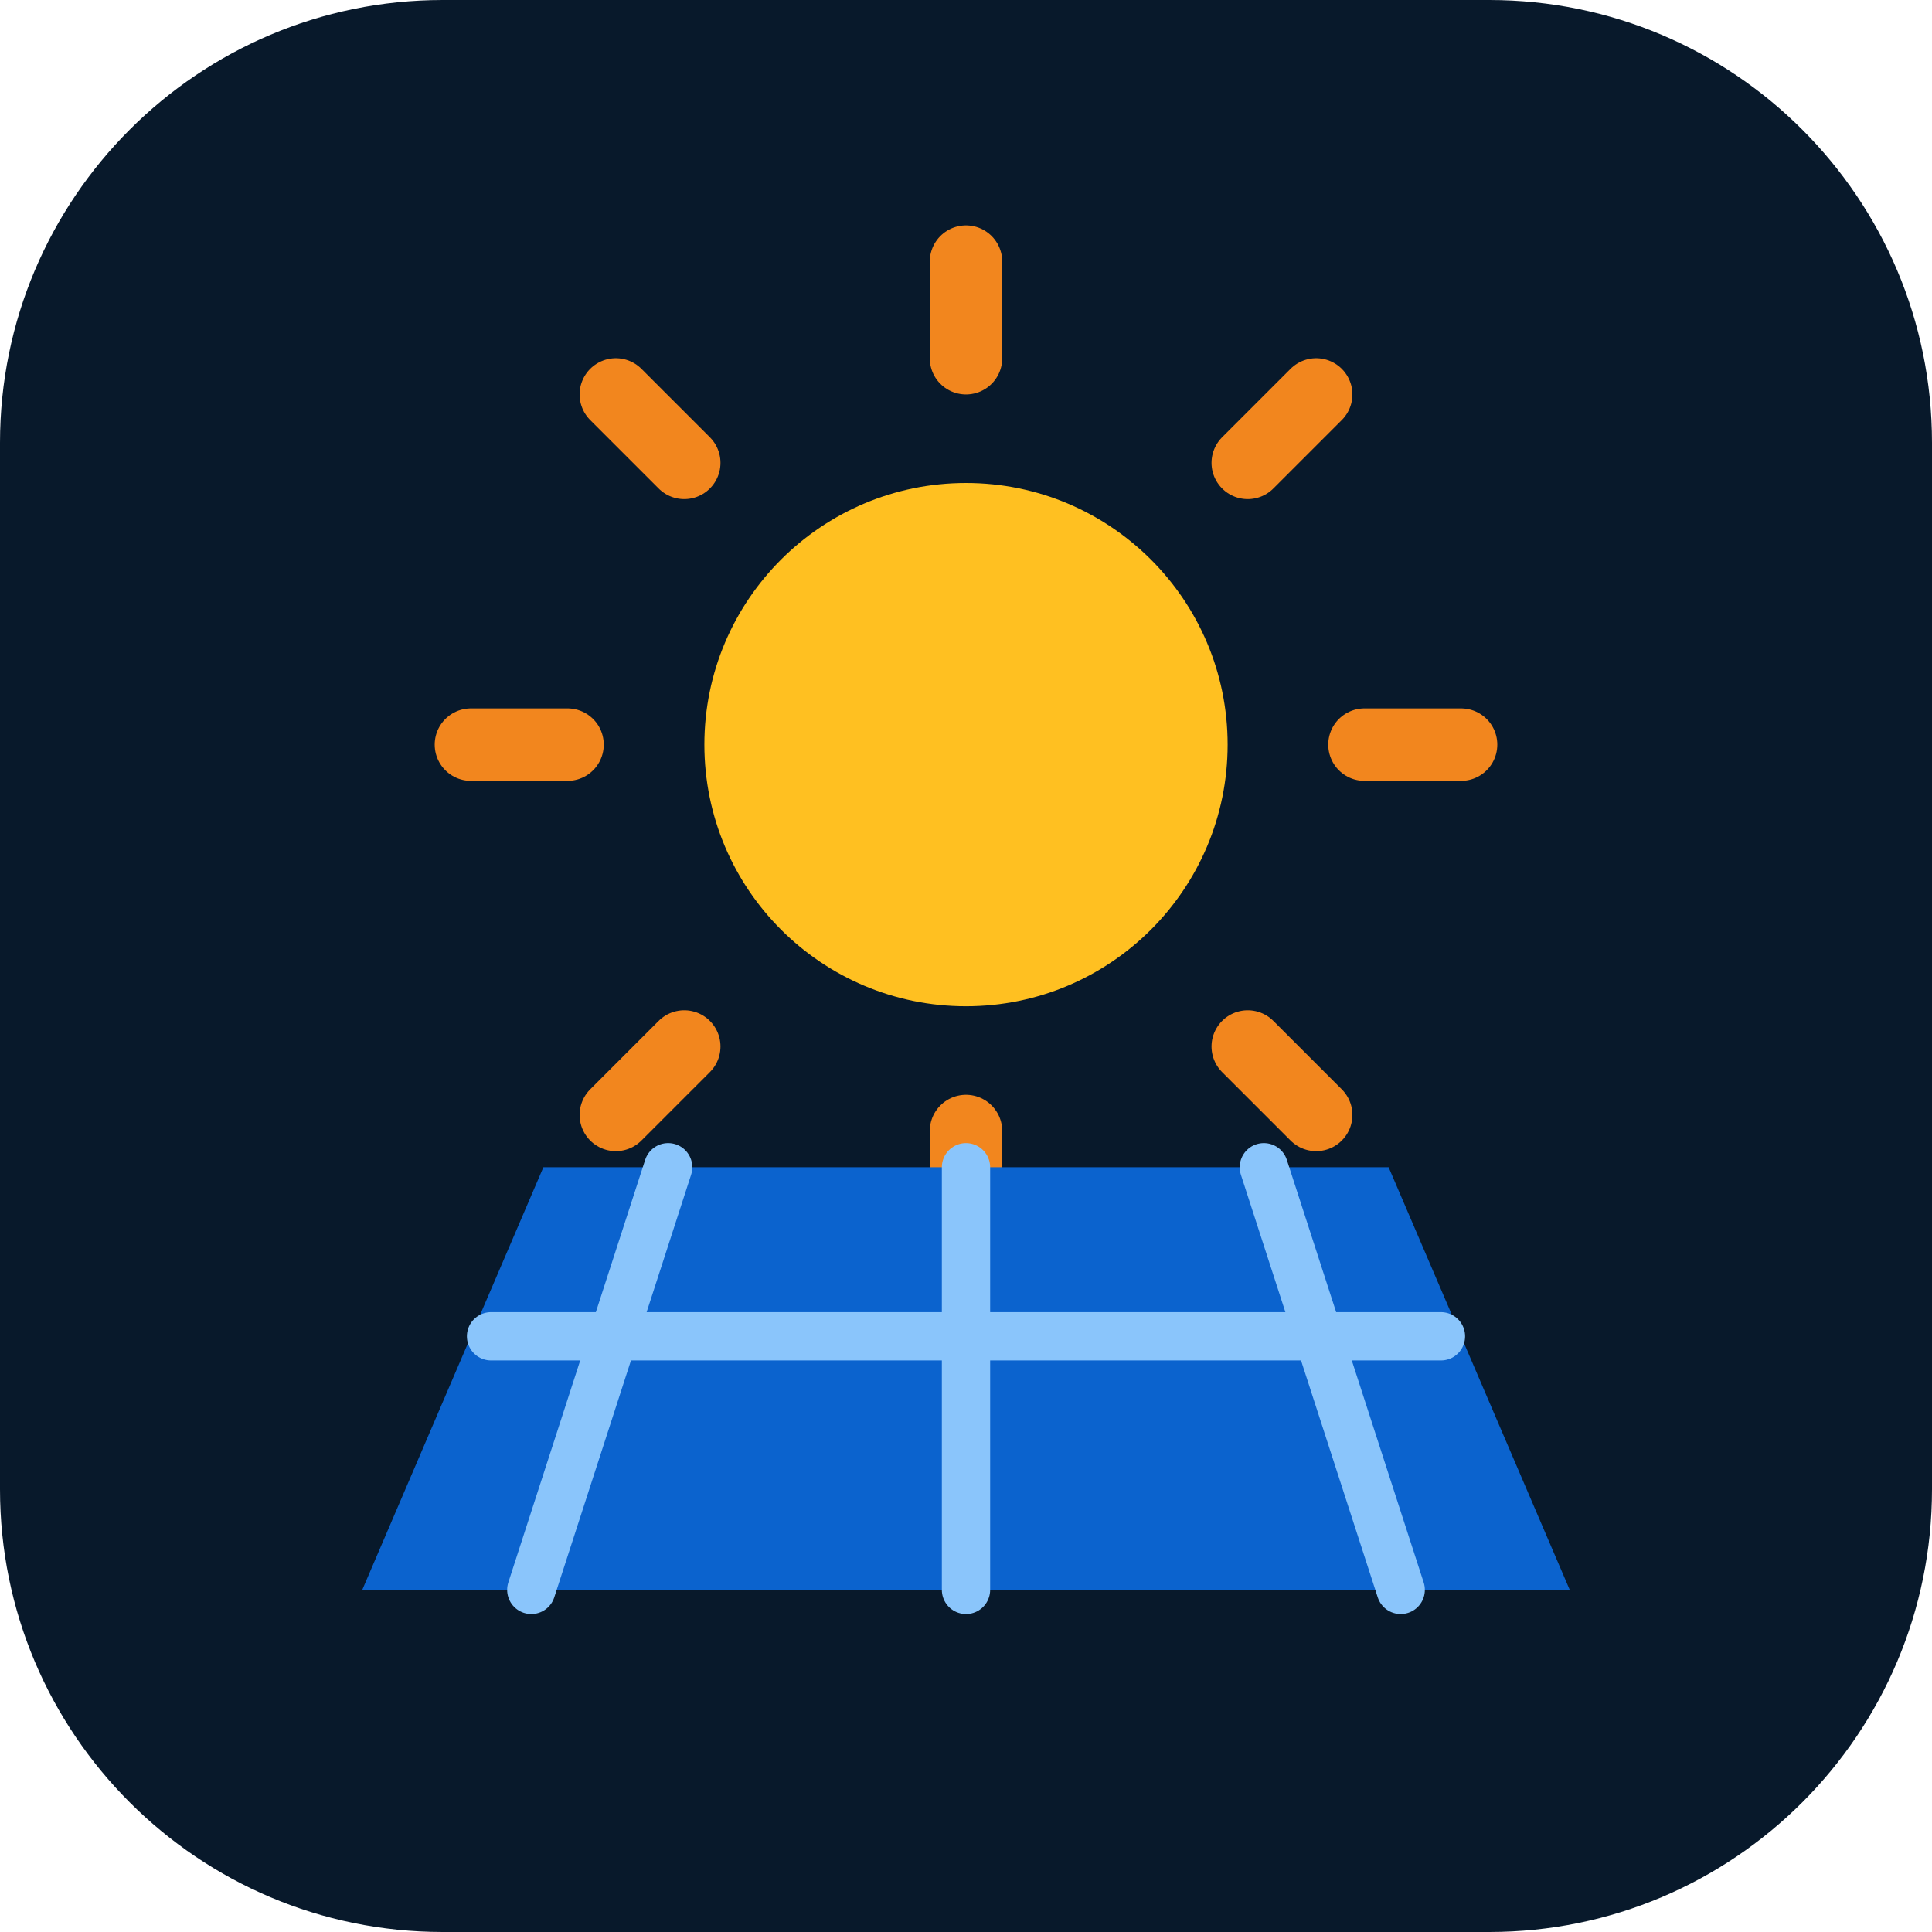
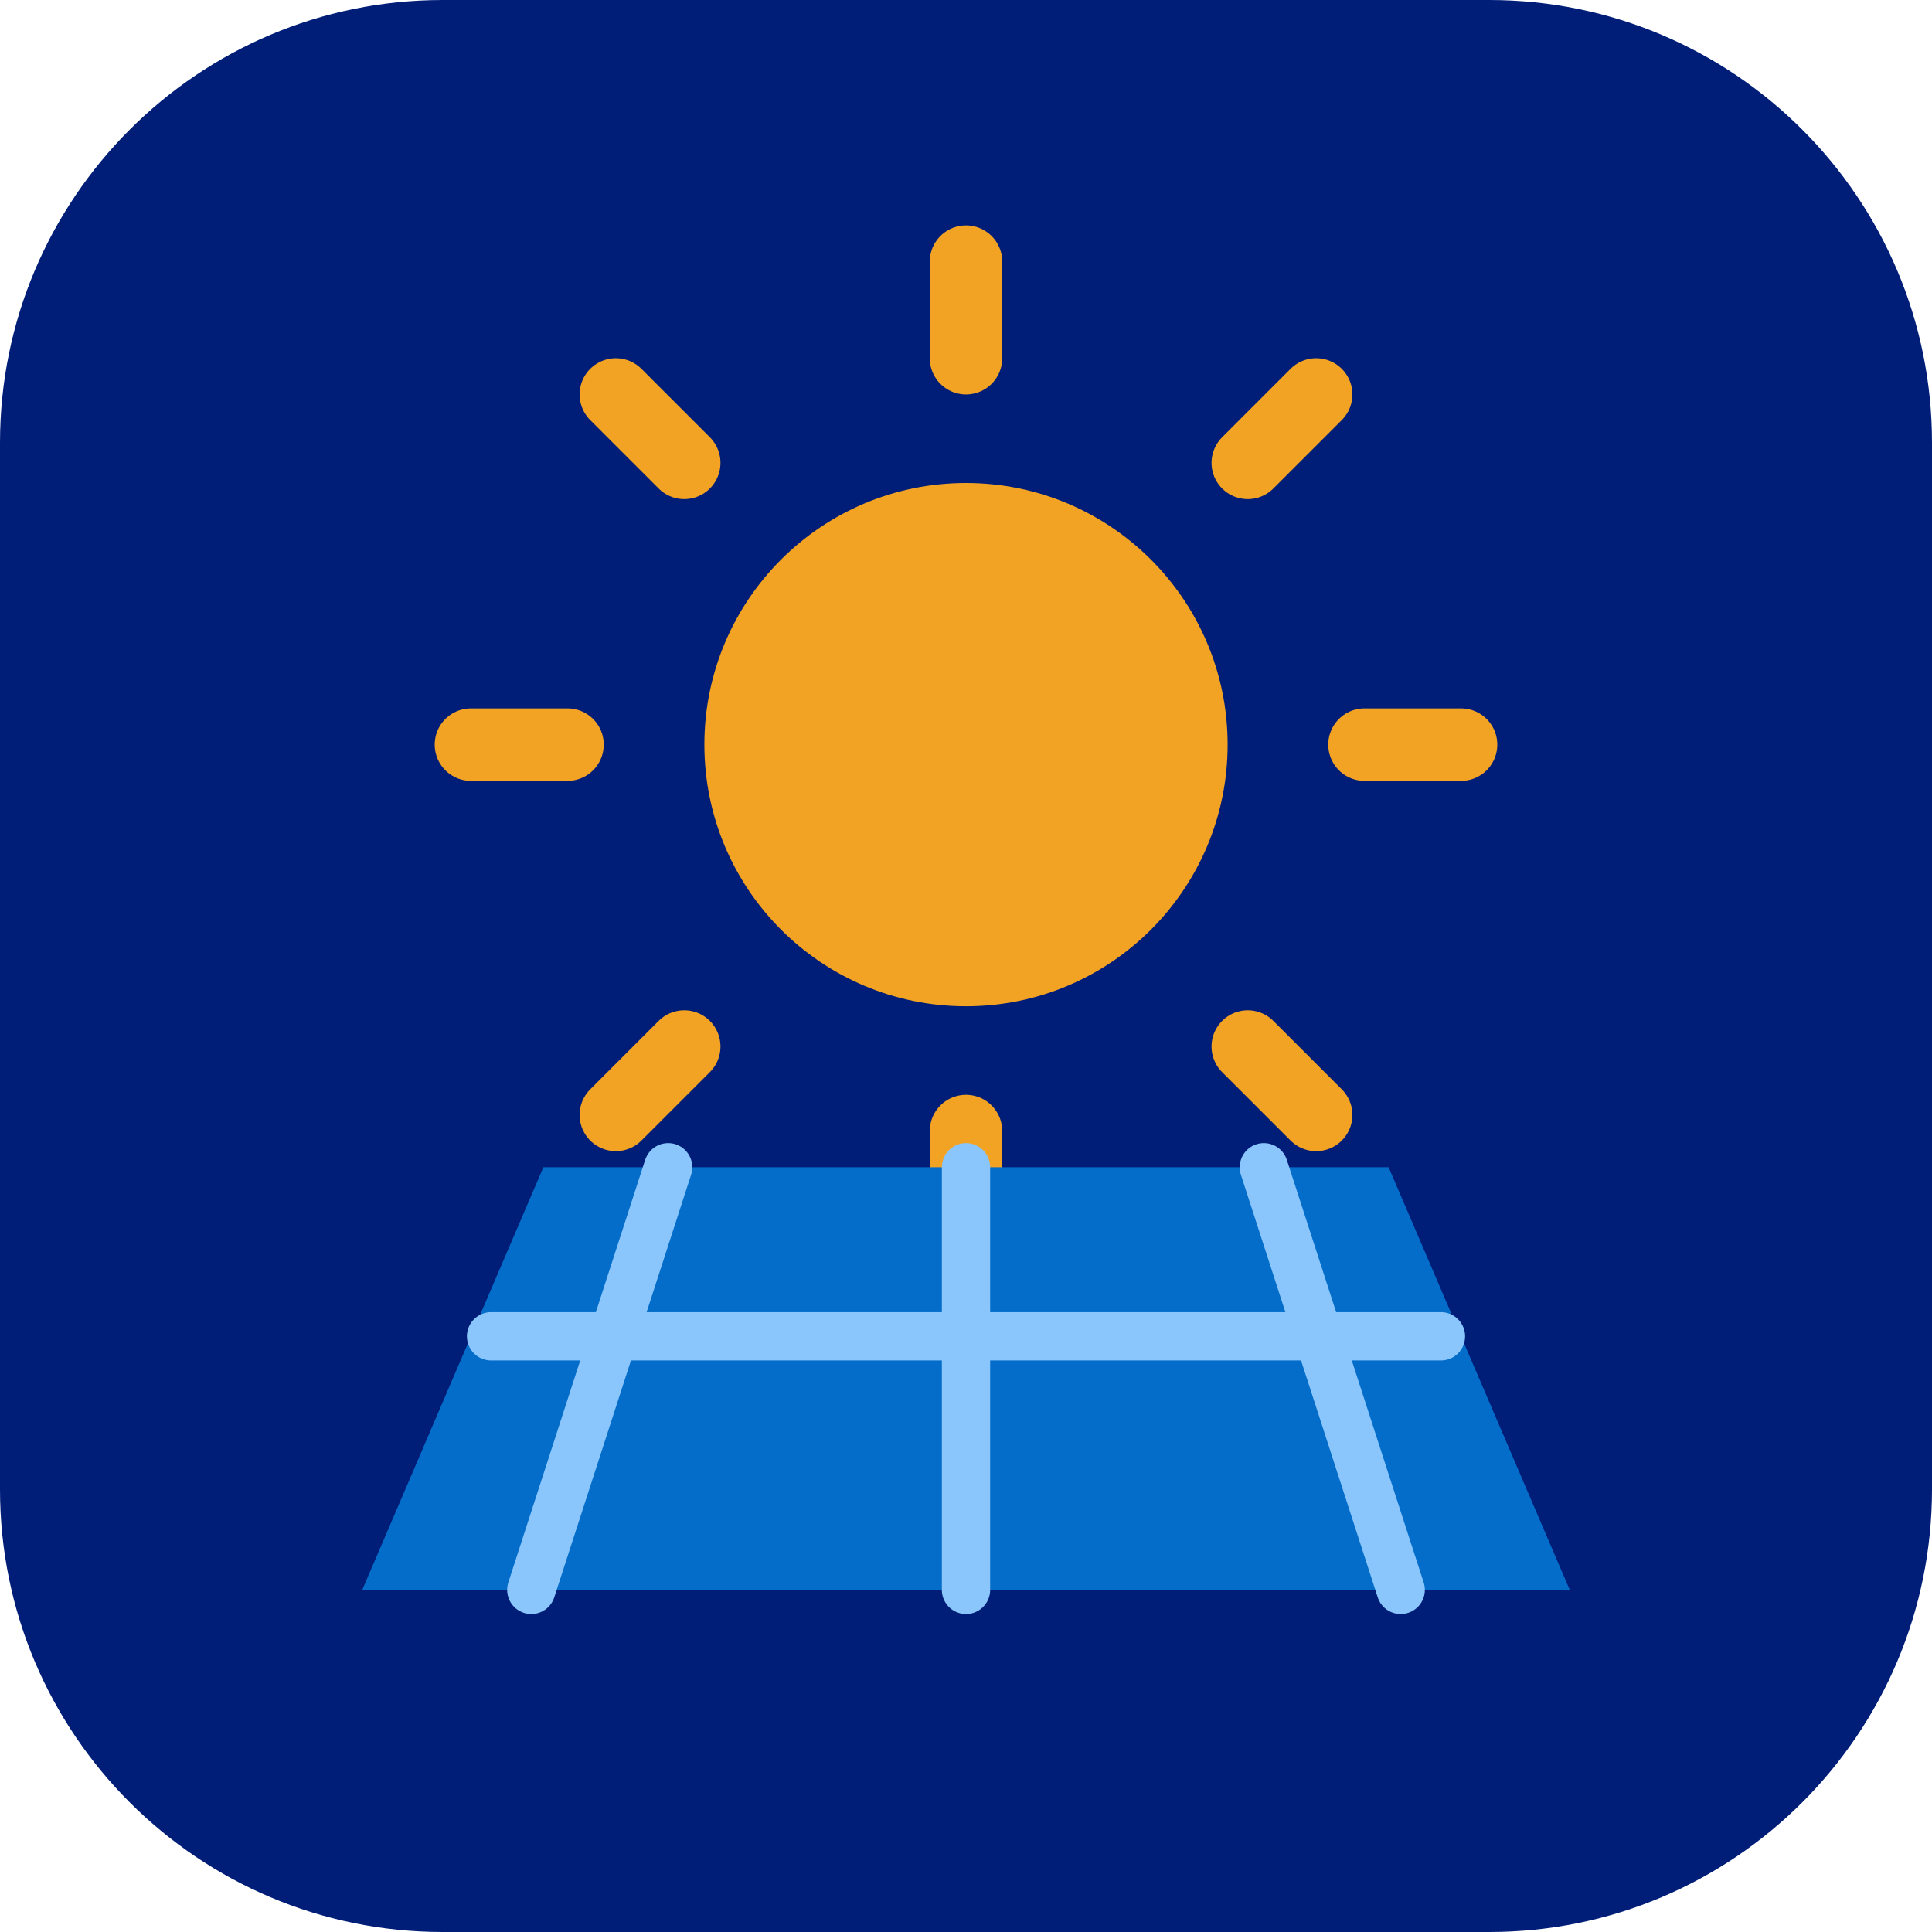
<svg xmlns="http://www.w3.org/2000/svg" viewBox="0 0 48 48" width="48" height="48">
-   <rect width="48" height="48" rx="11" fill="#08192b" />
-   <circle cx="24" cy="18.5" r="6.5" fill="#ffc021" />
-   <g stroke="#f2861e" stroke-width="1.8" stroke-linecap="round">
+   <rect width="48" height="48" rx="11" fill="#001D78" />
+   <circle cx="24" cy="18.5" r="6.5" fill="#F2A323" />
+   <g stroke="#F2A323" stroke-width="1.8" stroke-linecap="round">
    <path d="M24 6.5v2.4M24 28.1v2.4M11.7 18.5h2.4M33.9 18.5h2.4M15.3 9.8l1.7 1.7M31 26l1.7 1.7M32.7 9.8 31 11.5M17 26l-1.7 1.7" />
  </g>
-   <path d="M9 39.5 13.5 29h21L39 39.5z" fill="#0b63ce" />
+   <path d="M9 39.5 13.5 29h21L39 39.5z" fill="#036DC9" />
  <g stroke="#8ac5fb" stroke-width="1.2" stroke-linecap="round">
    <path d="M16.6 29 13.2 39.5M24 29v10.5M31.4 29l3.4 10.5M12.2 33.2h23.6" />
  </g>
</svg>
